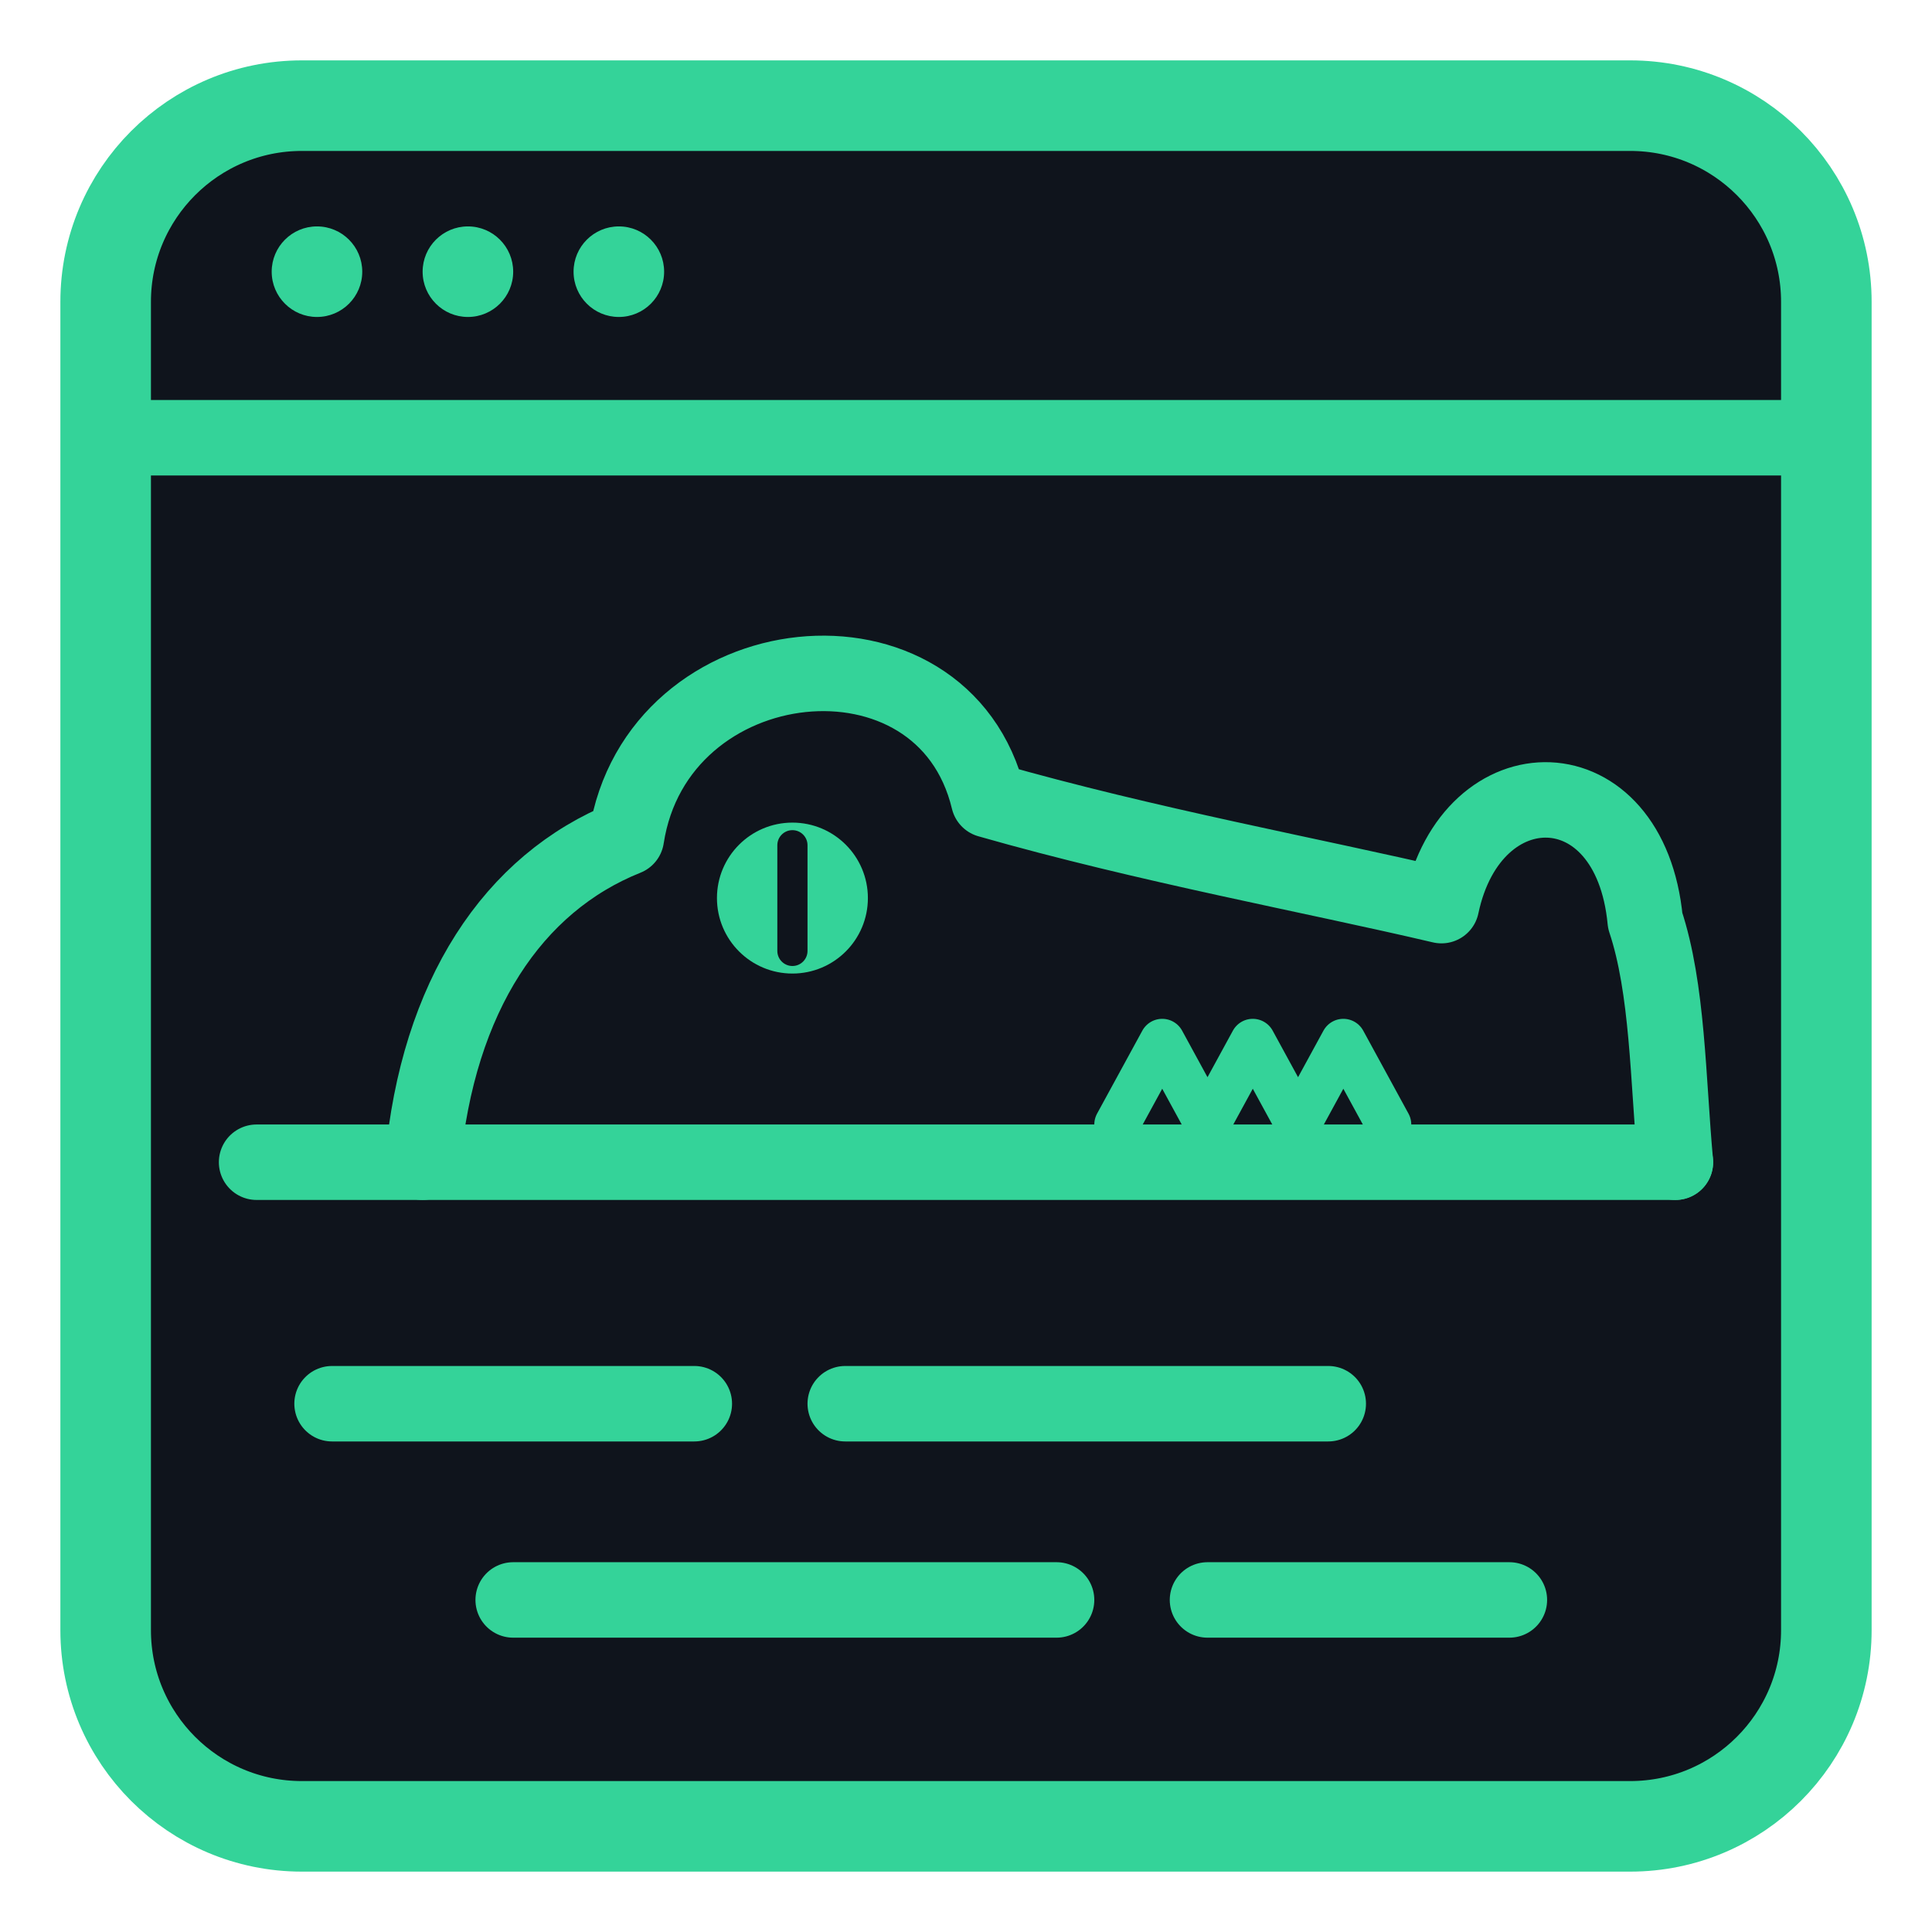
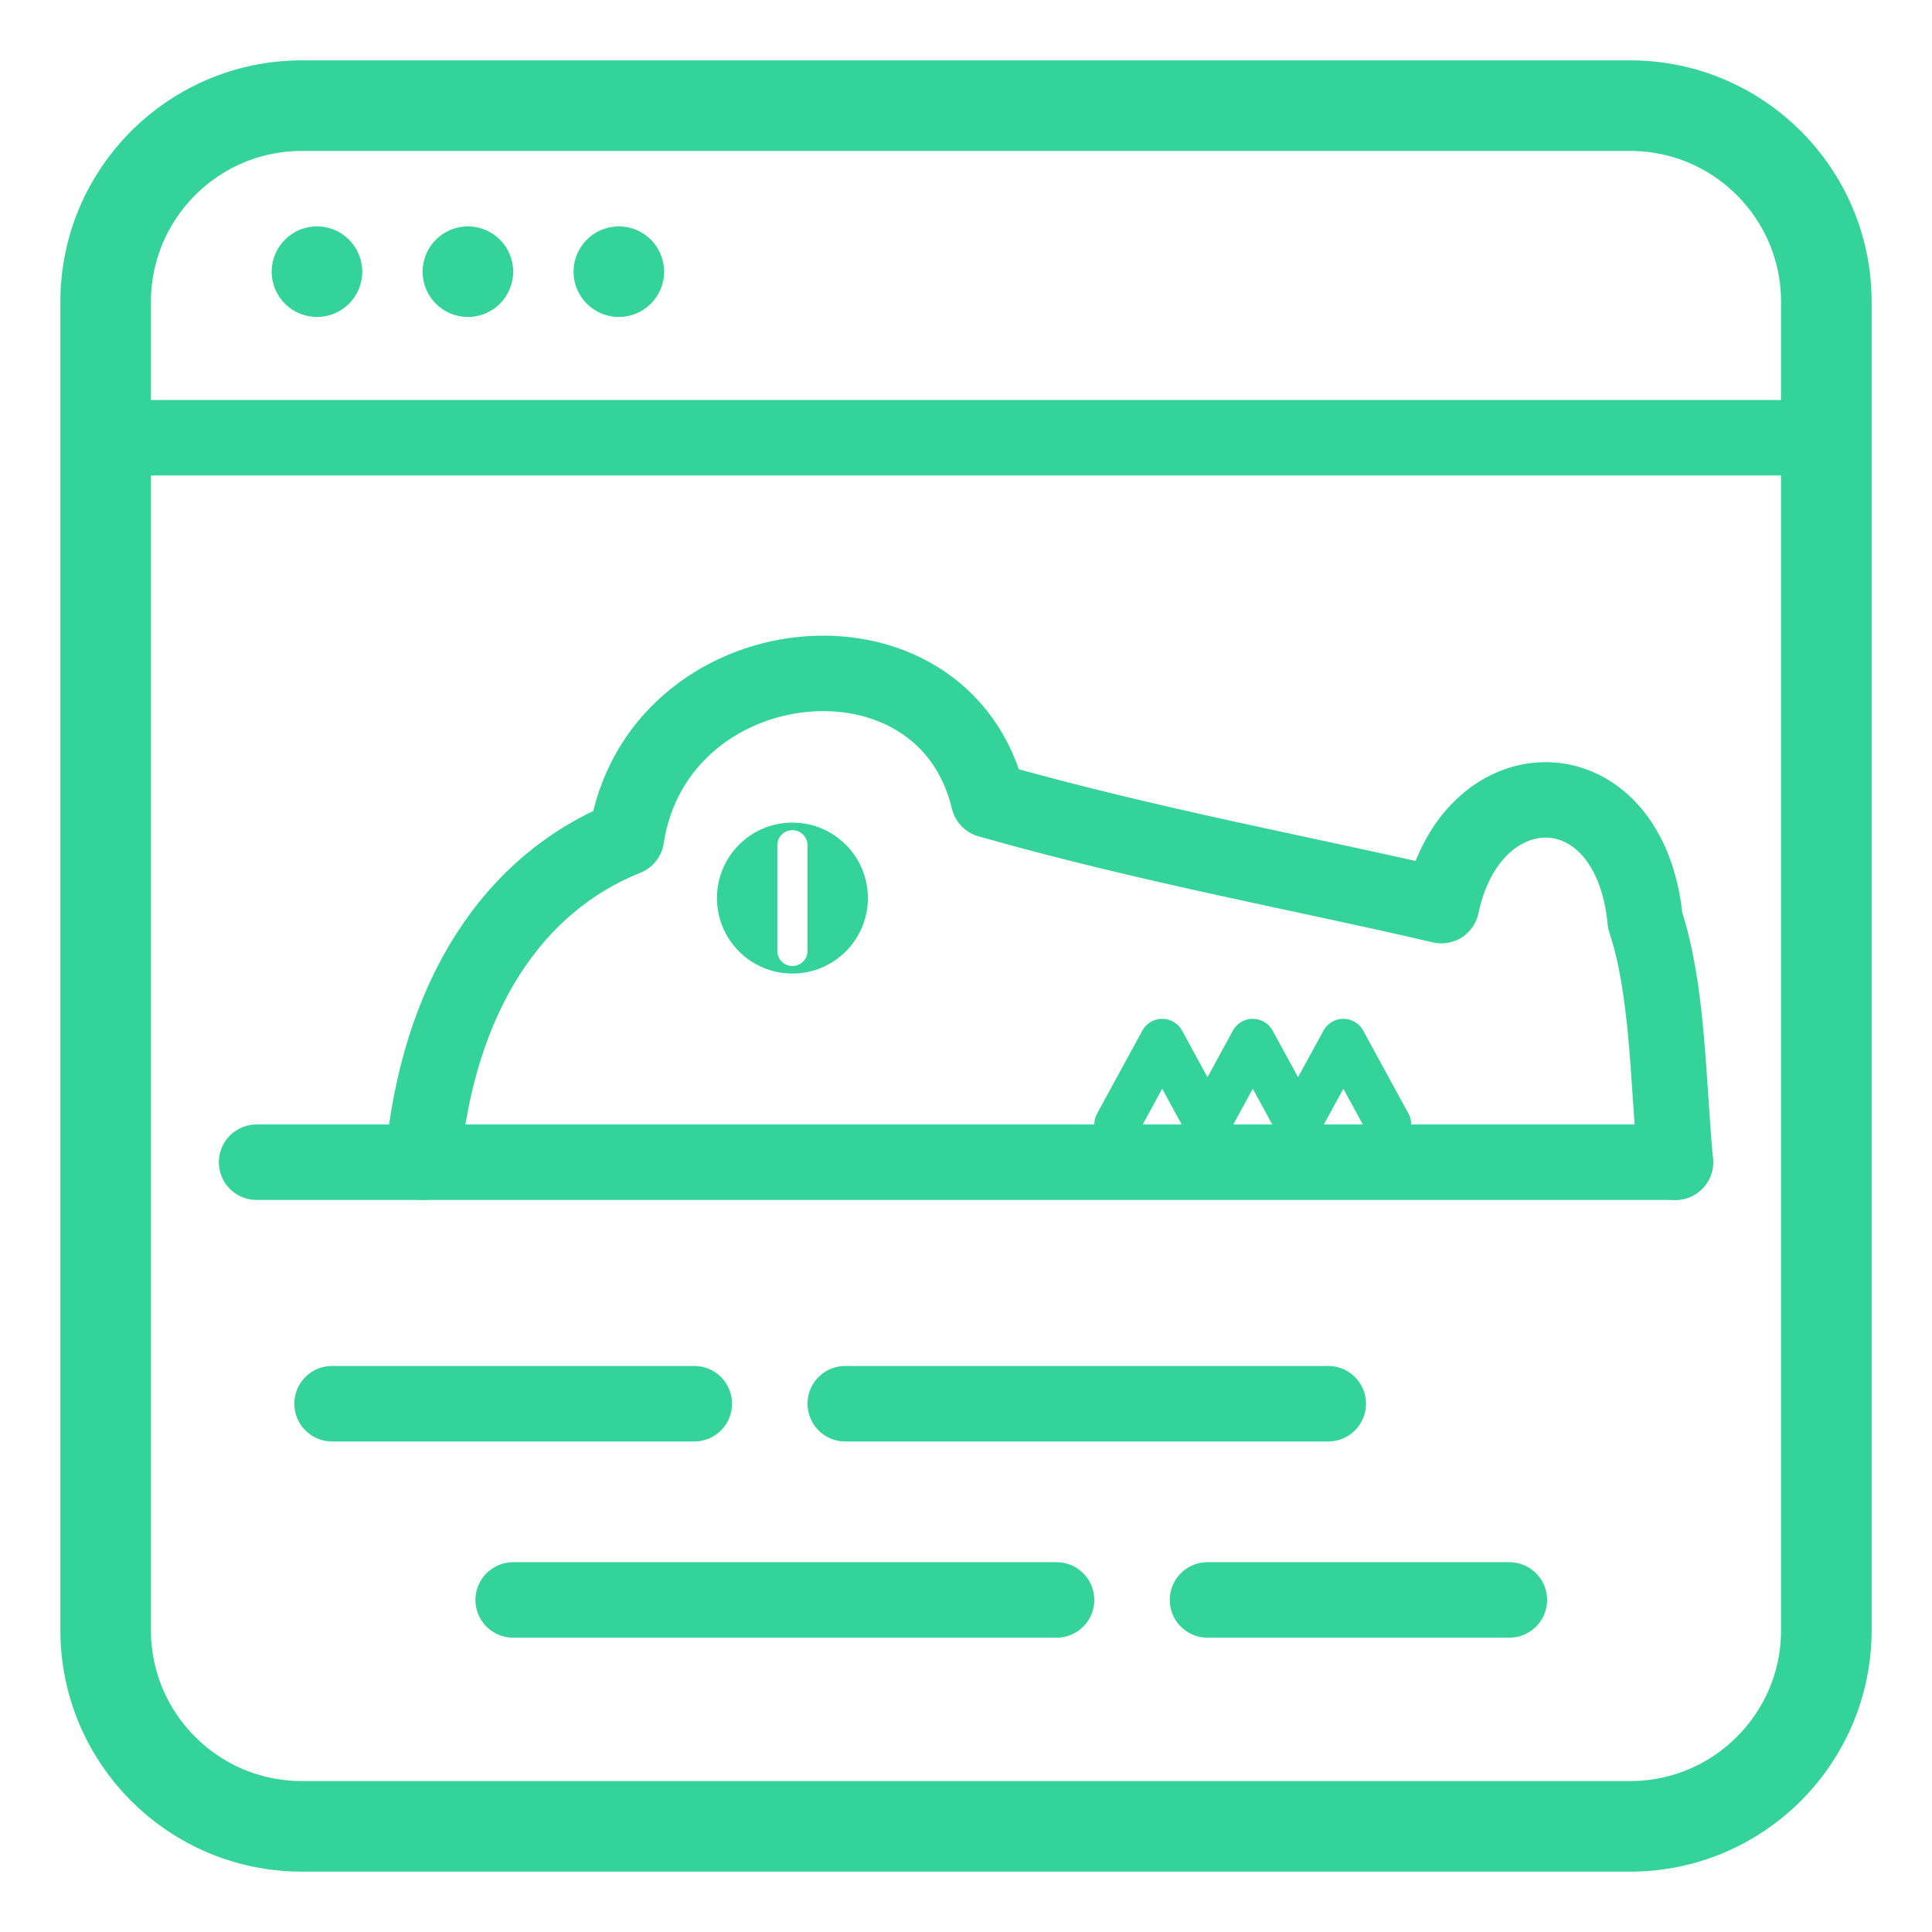
<svg xmlns="http://www.w3.org/2000/svg" viewBox="0 0 256 256" role="img" aria-labelledby="t">
  <g fill="none" stroke="#34d399" stroke-linecap="round" stroke-linejoin="round">
-     <rect x="14" y="14" width="228" height="228" rx="26" fill="#0f141c" stroke-width="12" />
+     <rect x="14" y="14" width="228" height="228" rx="26" stroke-width="12" />
    <path d="M14 58H242" stroke-width="10" />
    <path d="M34 154H222" stroke-width="10" />
    <path d="M56 154C58 132 68 117 83 111C87 85 125 81 131 106C152 112 174 116 191 120C195 101 216 101 218 122C221 131 221 143 222 154" stroke-width="10" />
    <path d="M148 149l6-11 6 11 6-11 6 11 6-11 6 11" stroke-width="6" />
    <path d="M44 186H92M112 186H176M68 212H140M160 212H200" stroke-width="10" />
  </g>
  <g fill="#34d399">
    <circle cx="42" cy="36" r="6" />
    <circle cx="62" cy="36" r="6" />
    <circle cx="82" cy="36" r="6" />
-     <circle cx="105" cy="119" r="10" />
+     <path fill-rule="evenodd" d="M95 119a10 10 0 1 0 20 0a10 10 0 1 0-20 0ZM105 110a2 2 0 0 1 2 2v14a2 2 0 0 1-4 0v-14a2 2 0 0 1 2-2Z" />
  </g>
-   <rect x="103" y="110" width="4" height="18" rx="2" fill="#0f141c" />
</svg>
